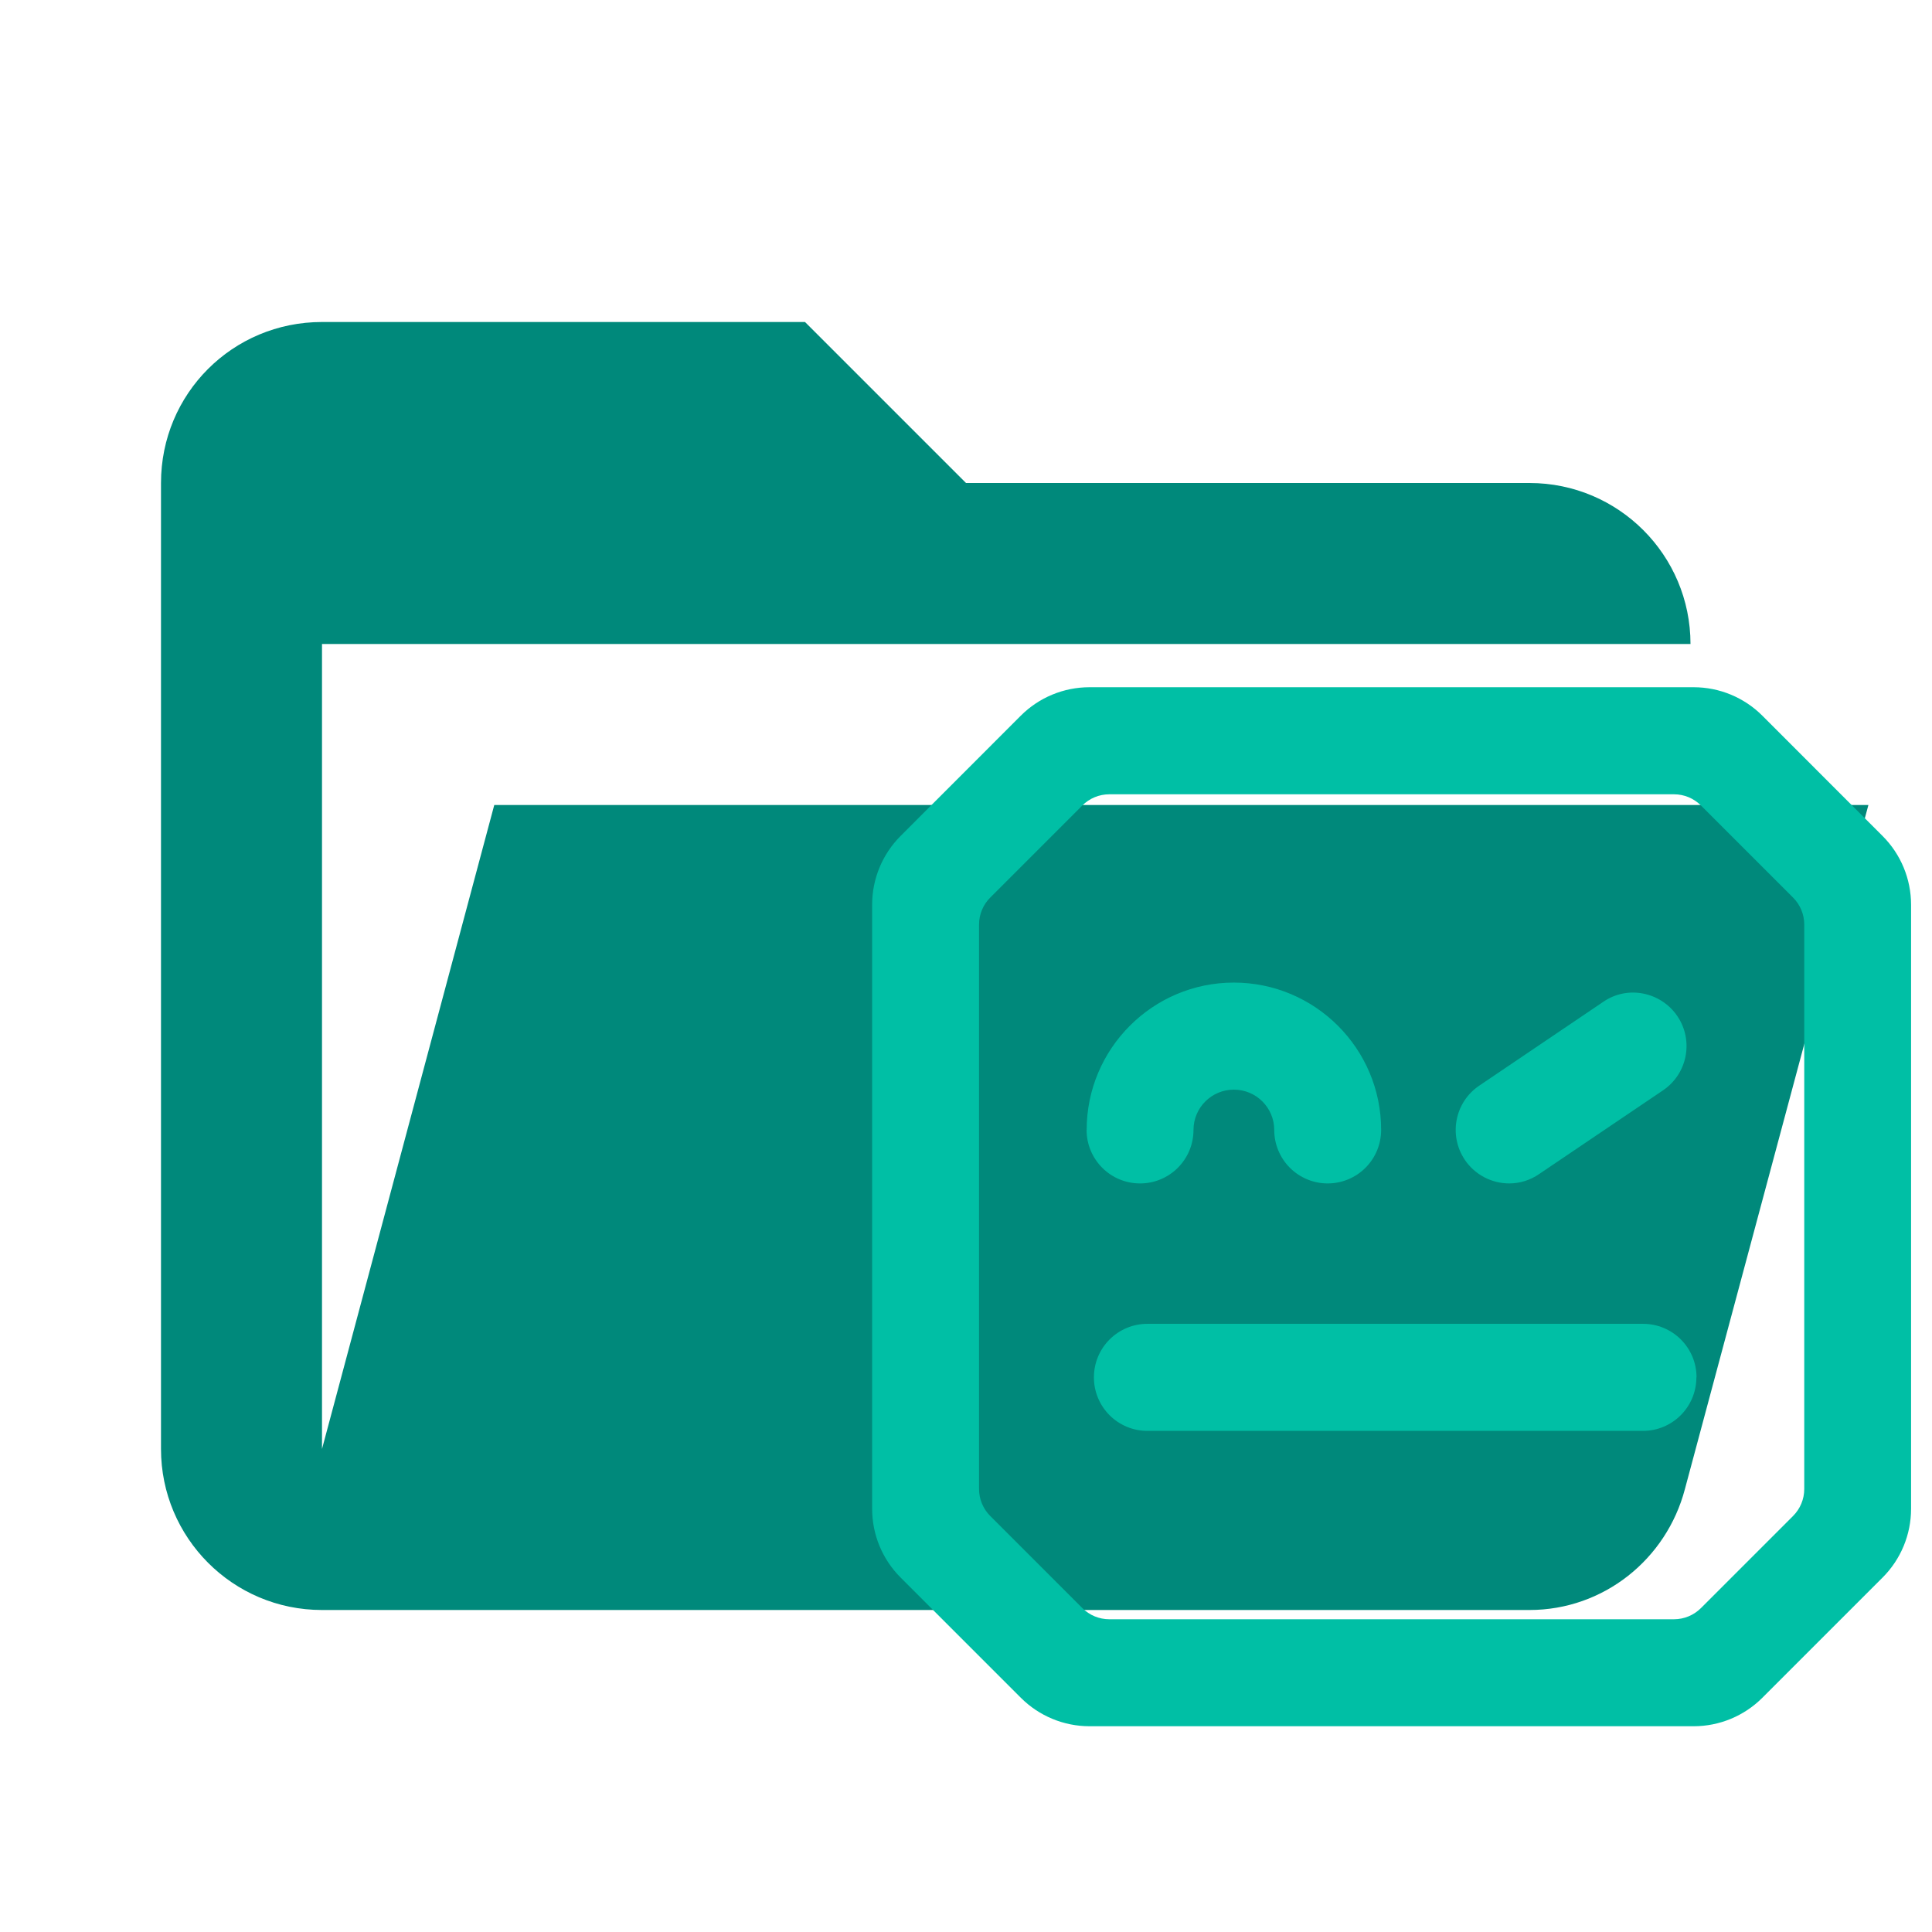
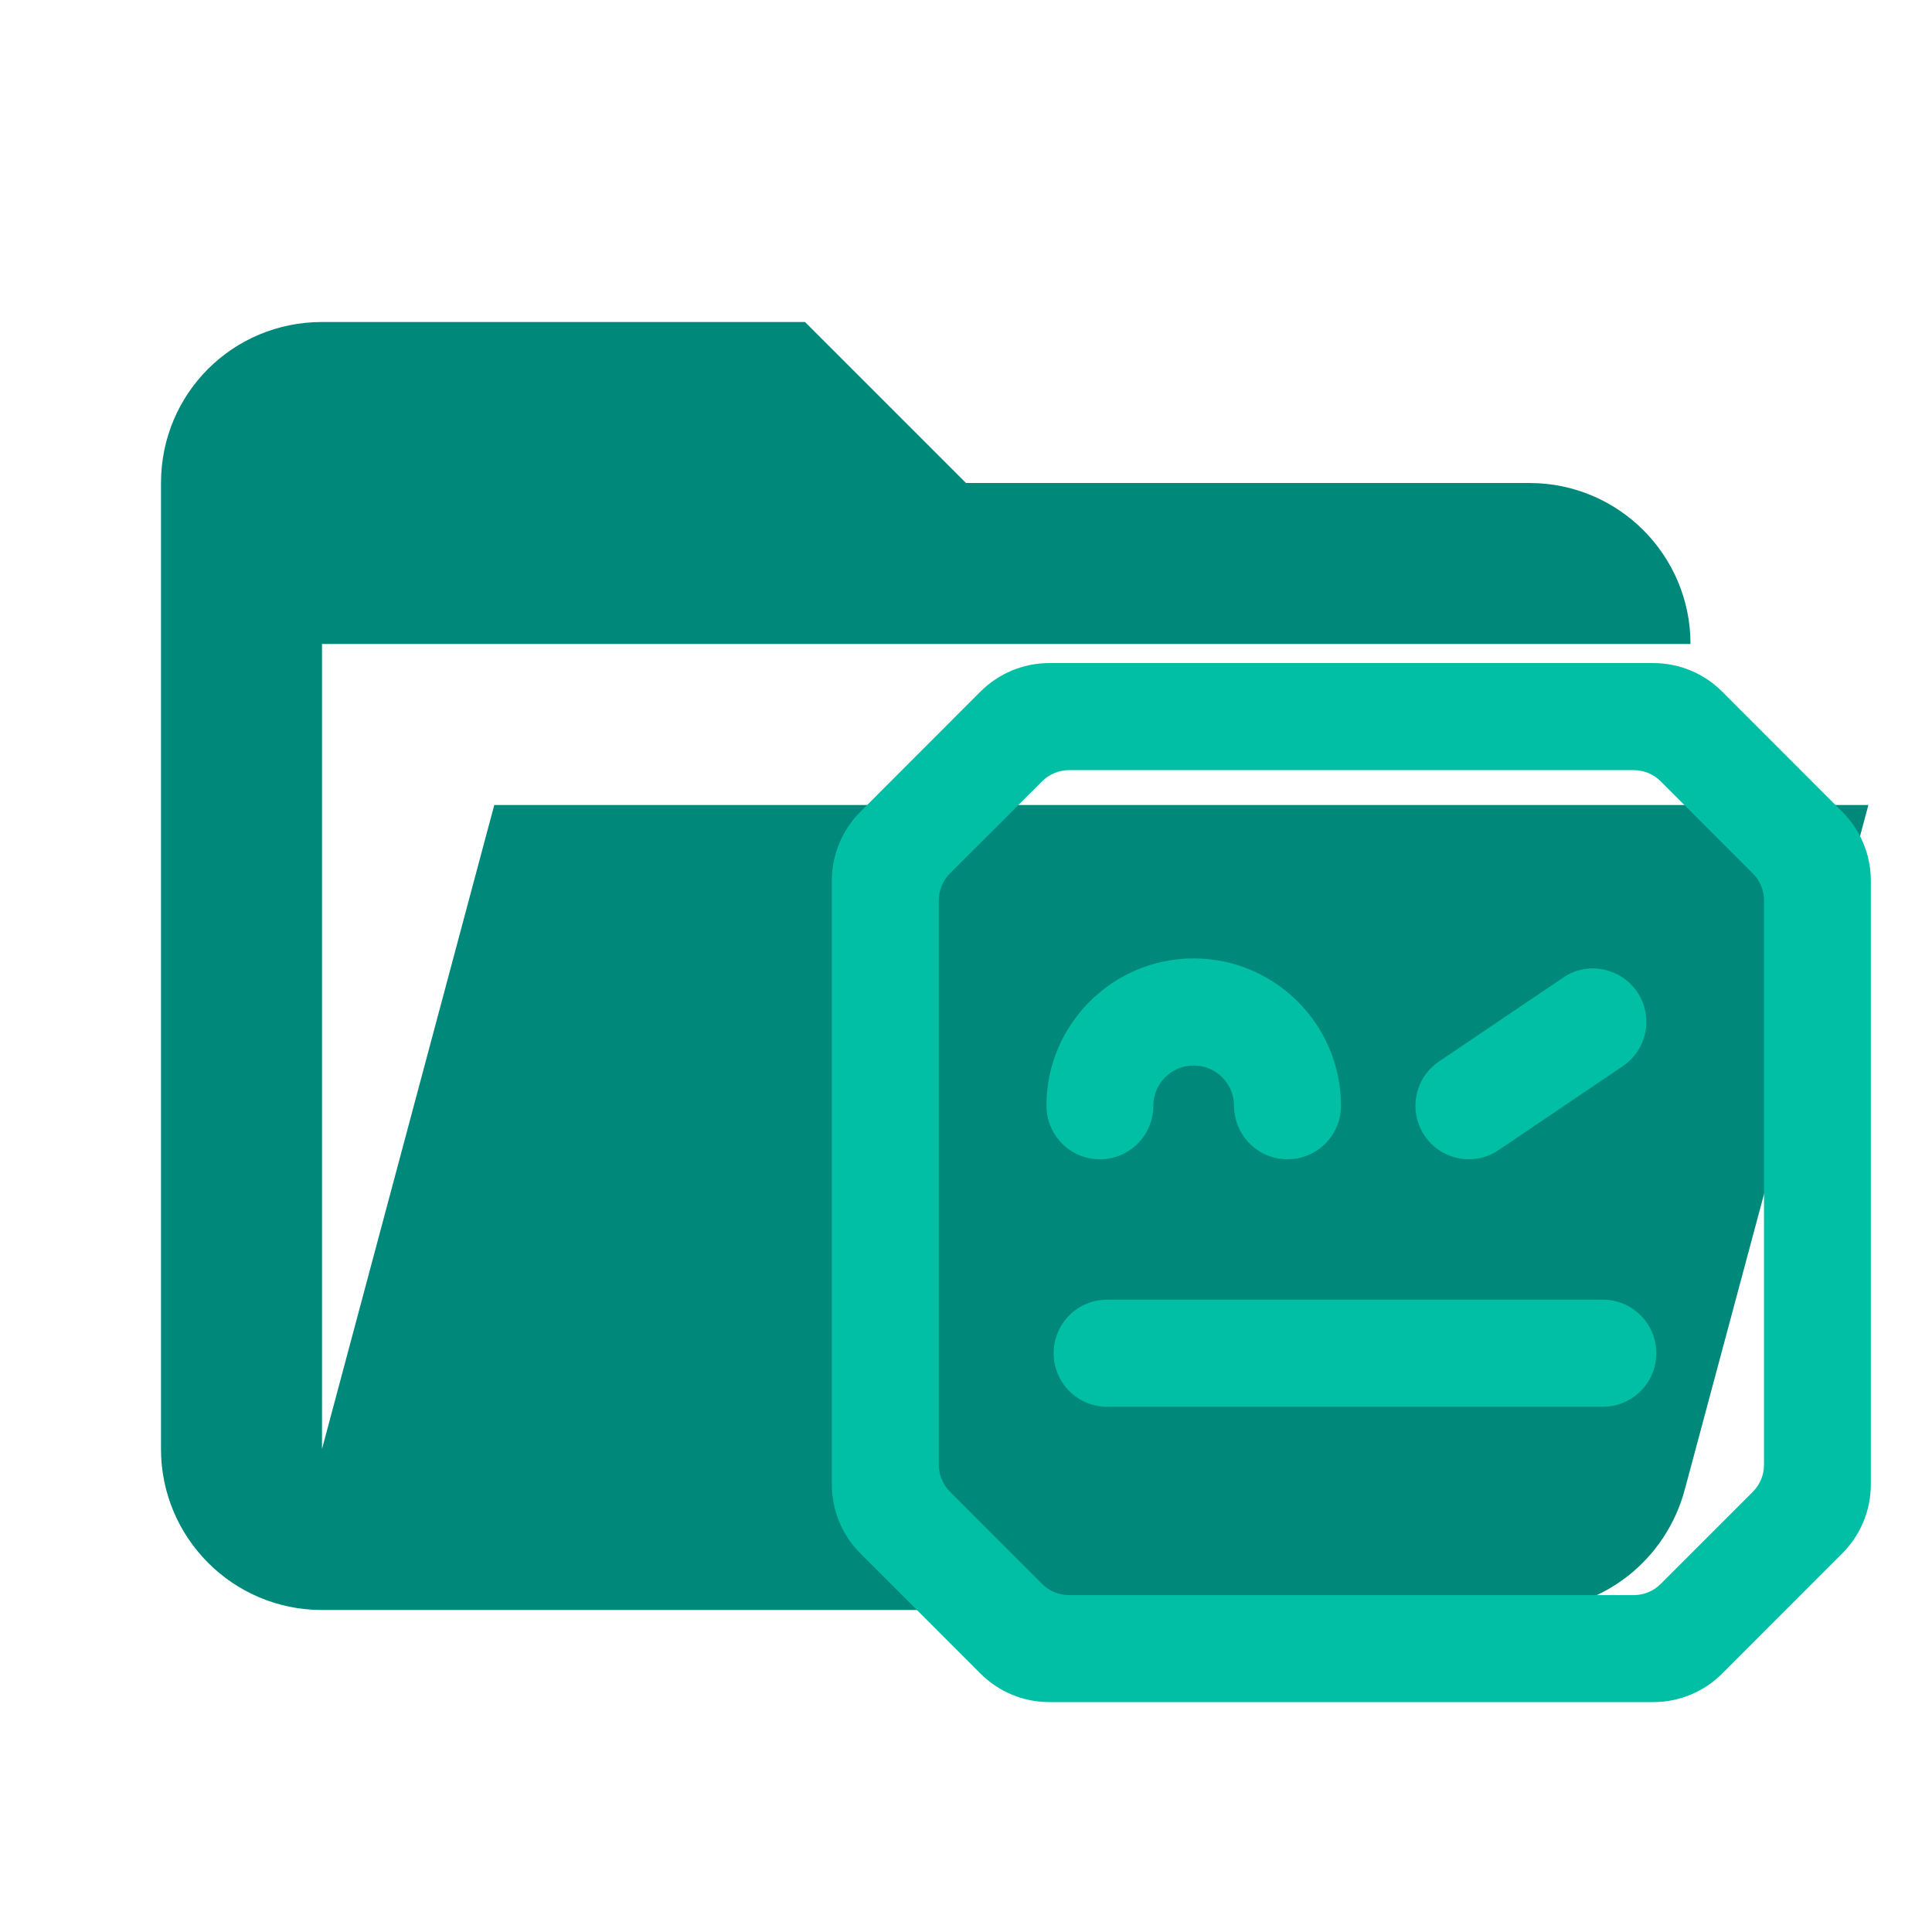
<svg xmlns="http://www.w3.org/2000/svg" version="1.1" width="24" height="24" viewBox="0 0 24 24" id="svg243">
  <defs id="defs247" />
  <path d="M19,20H4C2.89,20 2,19.1 2,18V6C2,4.89 2.89,4 4,4H10L12,6H19A2,2 0 0,1 21,8H21L4,8V18L6.14,10H23.21L20.93,18.5C20.7,19.37 19.92,20 19,20Z" id="path241" style="fill:#00897b;fill-opacity:1" />
-   <path d="m 13.499,14.036 c 0,-1.009 0.82,-1.83 1.828,-1.83 1.009,0 1.83,0.82 1.83,1.83 a 0.664,0.664 0 0 1 -0.664,0.665 0.664,0.664 0 0 1 -0.664,-0.665 0.501,0.501 0 0 0 -0.502,-0.5 0.501,0.501 0 0 0 -0.501,0.5 c 0,0.368 -0.297,0.665 -0.664,0.665 -0.367,0 -0.664,-0.297 -0.664,-0.665 m 7.575,3.075 A 0.664,0.664 0 0 1 20.411,17.775 h -6.158 a 0.664,0.664 0 0 1 -0.664,-0.665 0.664,0.664 0 0 1 0.664,-0.665 h 6.158 a 0.664,0.664 0 0 1 0.664,0.665 m -2.878,-2.702 a 0.664,0.664 0 0 1 0.179,-0.922 l 1.539,-1.04 c 0.302,-0.21 0.717,-0.125 0.922,0.177 a 0.664,0.664 0 0 1 -0.179,0.922 l -1.539,1.04 a 0.653,0.653 0 0 1 -0.37,0.116 0.668,0.668 0 0 1 -0.552,-0.292 m 4.216,4.088 c 0,0.126 -0.05,0.246 -0.139,0.335 l -1.144,1.144 a 0.474,0.474 0 0 1 -0.335,0.139 h -7.015 c -0.126,0 -0.246,-0.05 -0.335,-0.139 l -1.144,-1.144 a 0.474,0.474 0 0 1 -0.139,-0.335 V 11.485 c 0,-0.126 0.05,-0.246 0.139,-0.335 l 1.144,-1.144 a 0.474,0.474 0 0 1 0.335,-0.139 h 7.015 c 0.126,0 0.246,0.05 0.335,0.139 l 1.144,1.144 a 0.473,0.473 0 0 1 0.139,0.335 z M 23.386,10.385 21.893,8.891 A 1.207,1.207 0 0 0 21.039,8.537 h -7.505 a 1.207,1.207 0 0 0 -0.854,0.354 L 11.187,10.385 A 1.207,1.207 0 0 0 10.834,11.238 v 7.505 c 0,0.32 0.127,0.628 0.354,0.854 l 1.494,1.494 A 1.207,1.207 0 0 0 13.535,21.444 h 7.504 c 0.32,0 0.627,-0.127 0.854,-0.354 l 1.494,-1.494 A 1.207,1.207 0 0 0 23.74,18.743 v -7.504 a 1.208,1.207 0 0 0 -0.354,-0.854" style="fill:#00bfa5;stroke-width:0.155" id="path273" />
+   <path d="m 12.999,13.736 c 0,-1.009 0.821,-1.83 1.829,-1.83 1.009,0 1.83,0.82 1.83,1.83 a 0.664,0.664 0 0 1 -0.664,0.665 0.664,0.664 0 0 1 -0.664,-0.665 0.501,0.501 0 0 0 -0.502,-0.5 0.501,0.501 0 0 0 -0.501,0.5 c 0,0.368 -0.297,0.665 -0.664,0.665 -0.366,0 -0.663,-0.297 -0.663,-0.665 m 7.575,3.075 A 0.664,0.664 0 0 1 19.911,17.475 h -6.158 a 0.664,0.664 0 0 1 -0.664,-0.665 0.664,0.664 0 0 1 0.664,-0.665 h 6.158 a 0.664,0.664 0 0 1 0.664,0.665 m -2.878,-2.702 a 0.664,0.664 0 0 1 0.179,-0.922 l 1.54,-1.04 c 0.301,-0.21 0.716,-0.125 0.922,0.177 a 0.664,0.664 0 0 1 -0.18,0.922 l -1.539,1.04 a 0.653,0.653 0 0 1 -0.37,0.116 0.668,0.668 0 0 1 -0.552,-0.292 m 4.216,4.088 c 0,0.126 -0.05,0.246 -0.139,0.335 L 20.63,19.676 a 0.474,0.474 0 0 1 -0.335,0.139 H 13.28 c -0.126,0 -0.247,-0.05 -0.335,-0.139 L 11.801,18.531 A 0.474,0.474 0 0 1 11.662,18.196 V 11.185 c 0,-0.126 0.05,-0.246 0.138,-0.335 L 12.945,9.706 A 0.474,0.474 0 0 1 13.28,9.567 h 7.015 c 0.126,0 0.246,0.05 0.335,0.139 l 1.144,1.144 a 0.473,0.473 0 0 1 0.139,0.335 z M 22.886,10.085 21.393,8.591 A 1.207,1.207 0 0 0 20.539,8.237 H 13.034 A 1.207,1.207 0 0 0 12.18,8.591 l -1.493,1.494 a 1.207,1.207 0 0 0 -0.353,0.853 v 7.505 c 0,0.32 0.127,0.628 0.354,0.854 l 1.493,1.494 A 1.207,1.207 0 0 0 13.035,21.144 h 7.504 c 0.32,0 0.627,-0.127 0.854,-0.354 l 1.493,-1.494 A 1.207,1.207 0 0 0 23.24,18.443 v -7.504 a 1.208,1.207 0 0 0 -0.354,-0.854" style="fill:#00bfa5;stroke-width:0.155" id="path273" />
</svg>
